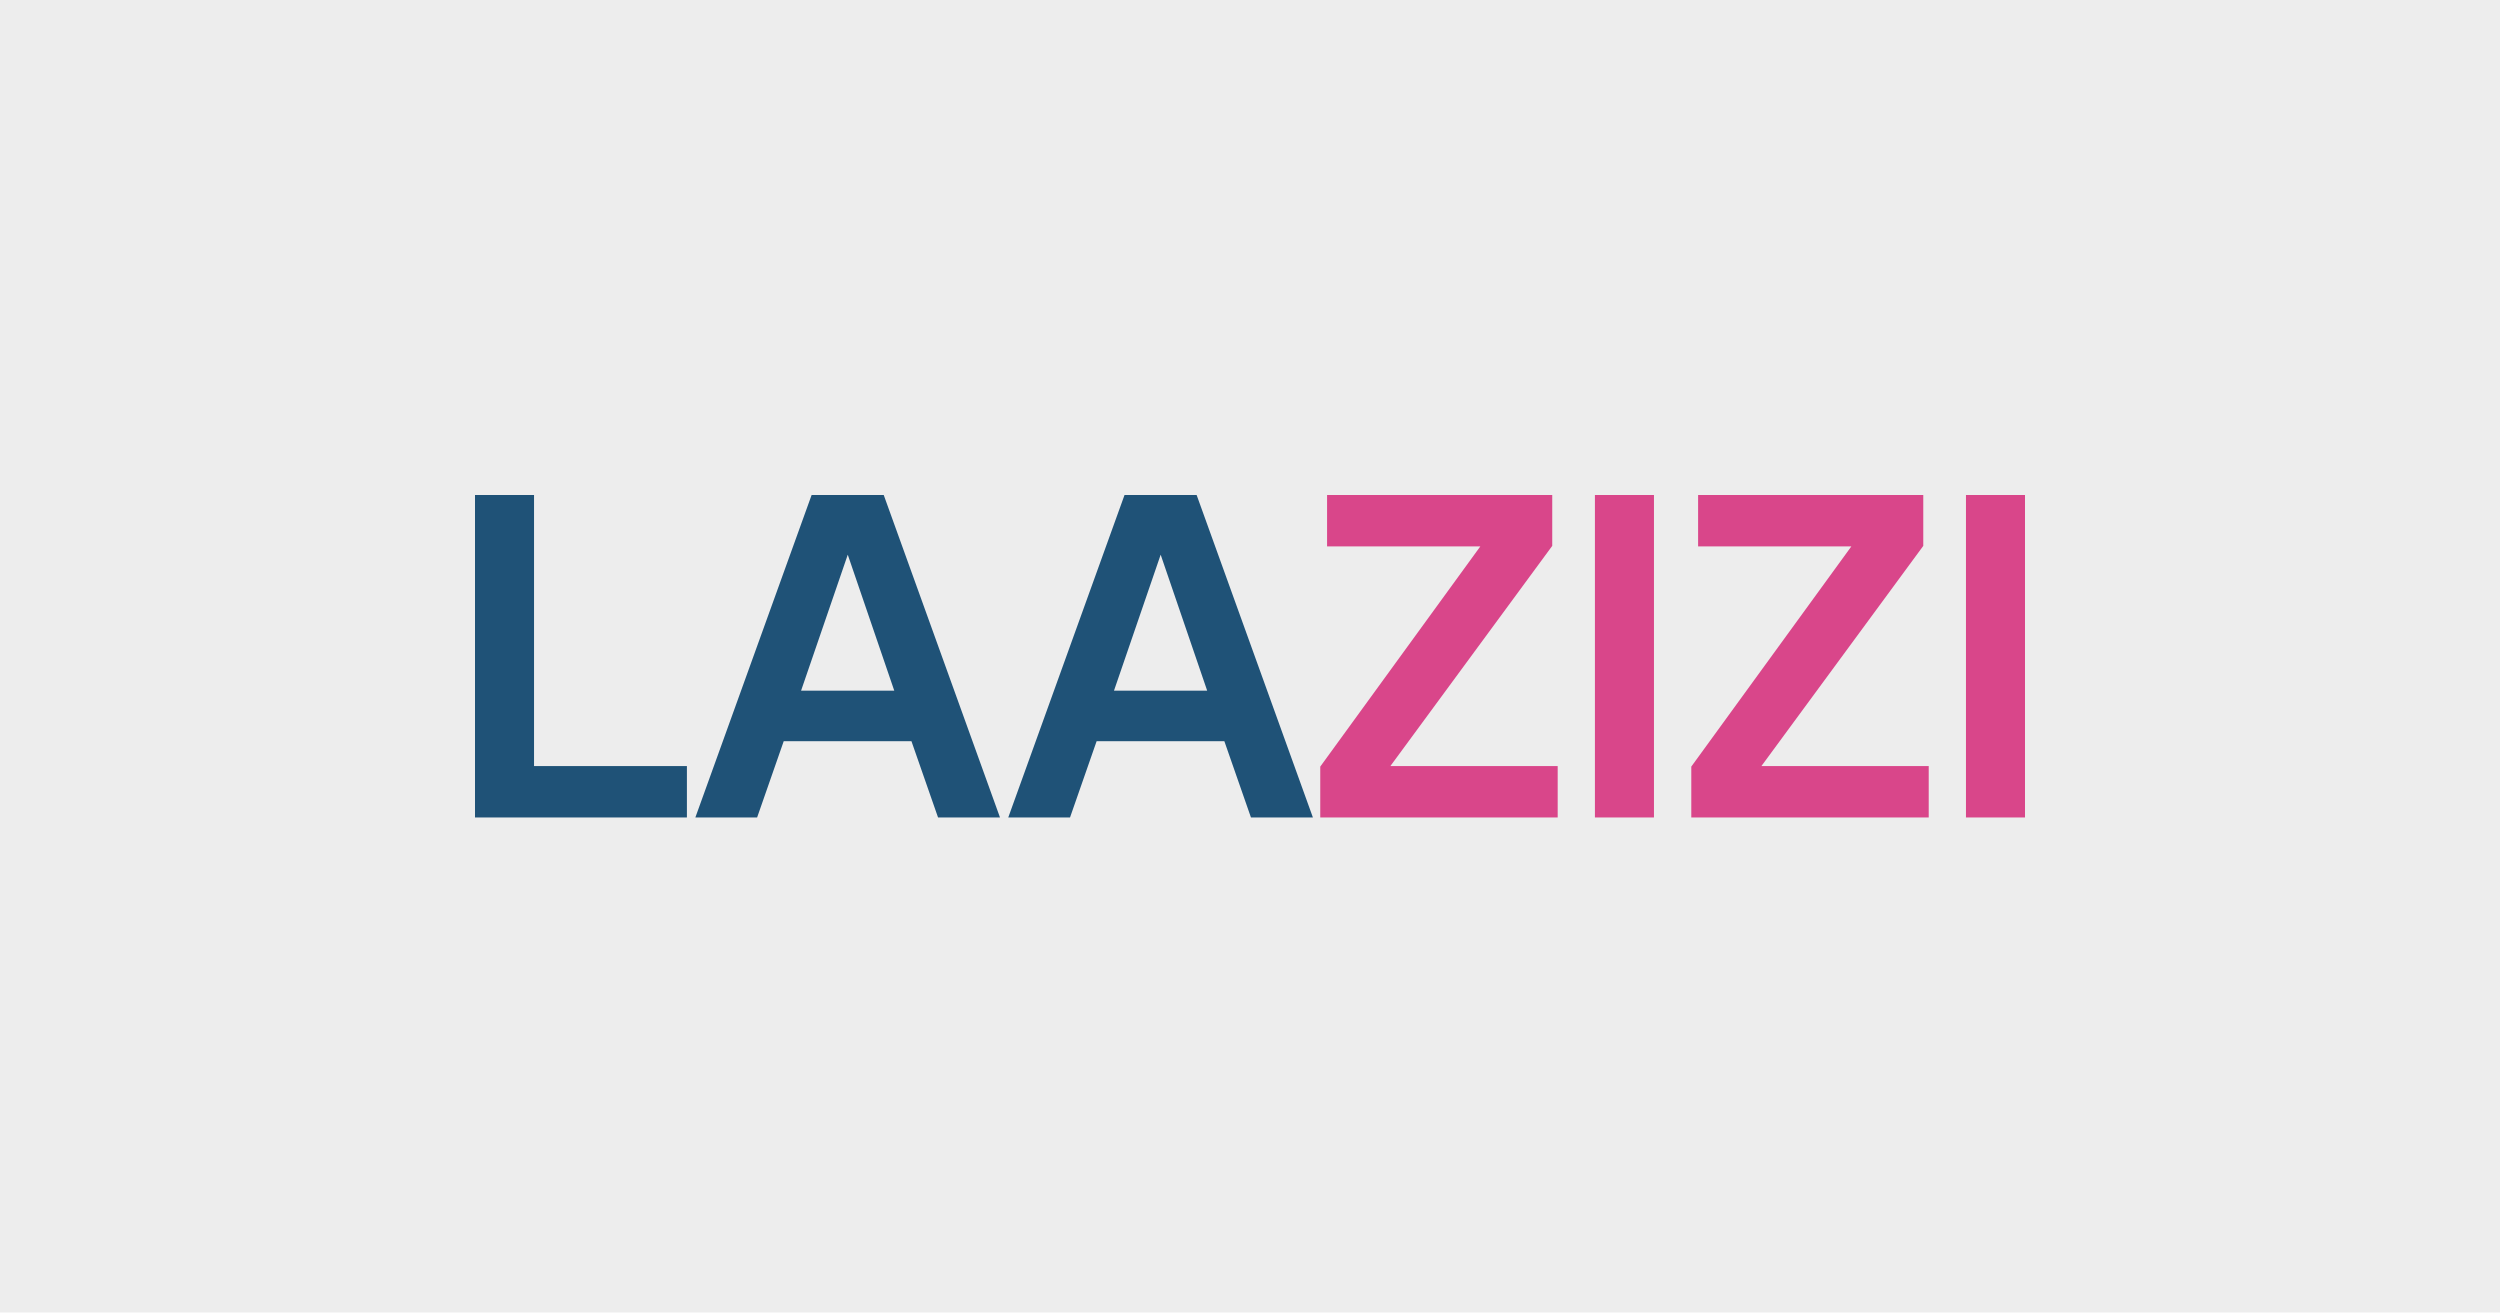
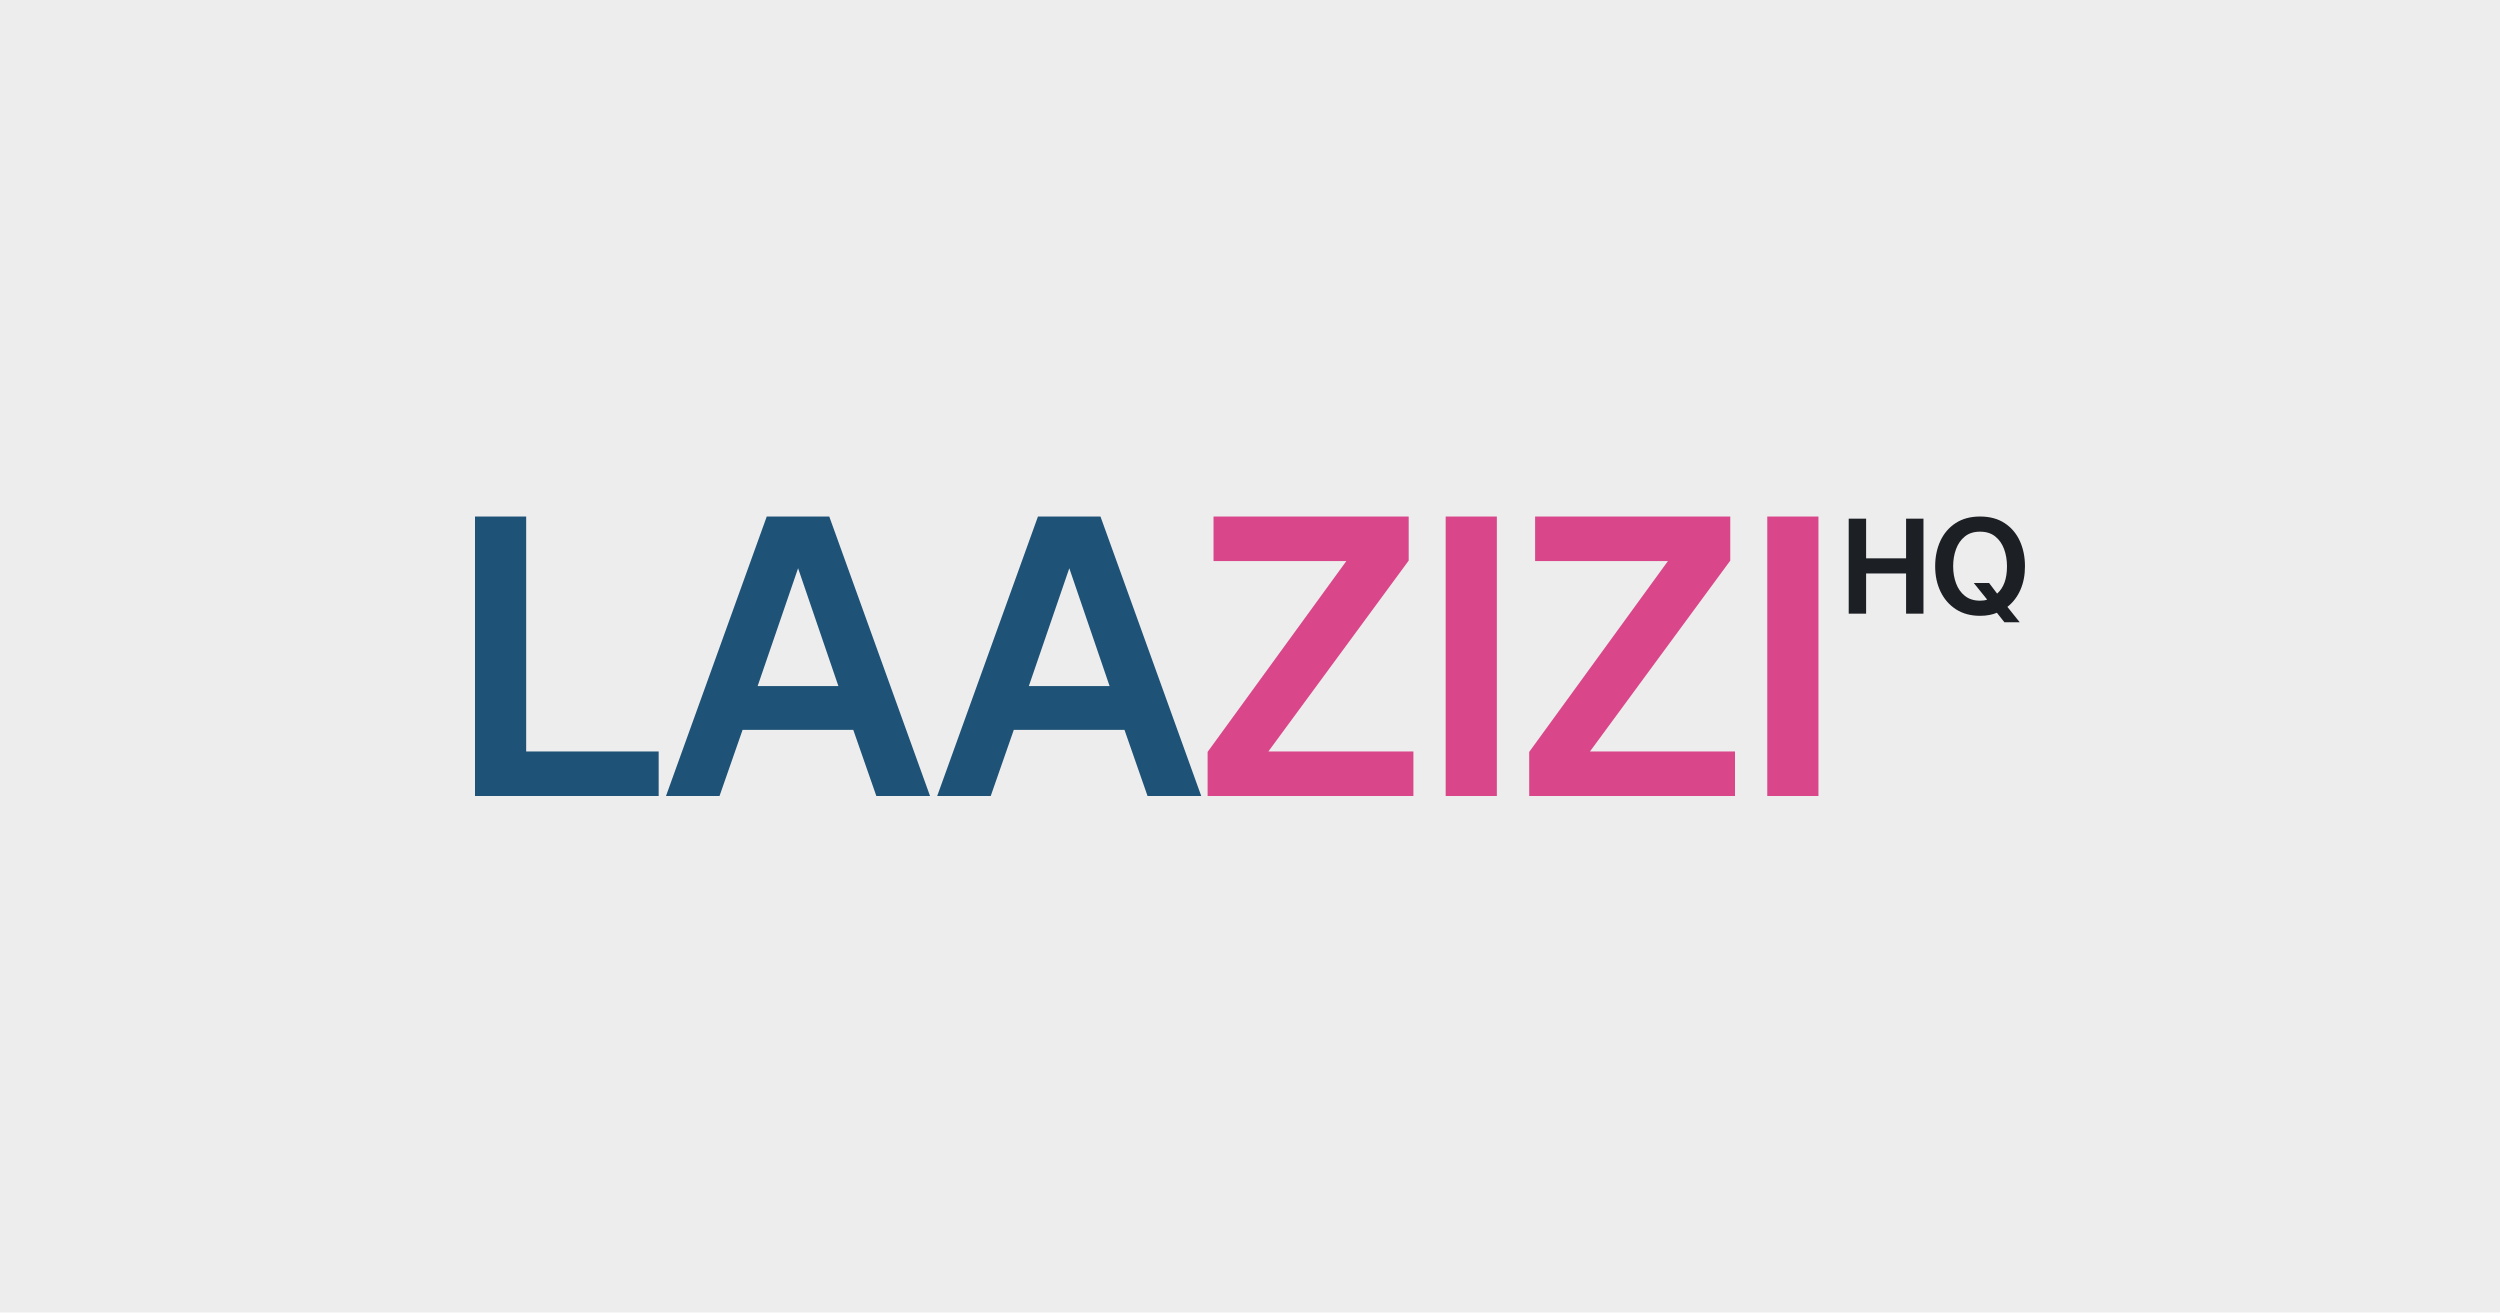
- <svg xmlns="http://www.w3.org/2000/svg" viewBox="0 0 1200 630" width="1200" height="630" role="img" aria-label="LAAZIZI">
+ <svg xmlns="http://www.w3.org/2000/svg" viewBox="0 0 1200 630" width="1200" height="630" role="img" aria-label="LAAZIZI HQ">
  <rect width="1200" height="630" rx="0" fill="#ededed" />
-   <g transform="translate(228.00 237.61) scale(0.21799) translate(-80.00 710.00)">
+   <g transform="translate(228.00 247.93) scale(0.18894) translate(-80.00 710.00)">
    <path fill="#1f5277" d="M79.999 0.0V-710.0H210.002V-40.4L139.4 -113.202H546.601V0.0ZM565.2 0.0 821.2 -710.0H980.003L1236.003 0.0H1099.6L1041.001 -167.998H759.802L701.203 0.0ZM798.002 -279.2H1003.2L900.801 -578.597ZM1254.2 0.0 1510.2 -710.0H1669.003L1925.003 0.0H1788.6L1730.001 -167.998H1448.802L1390.203 0.0ZM1487.002 -279.2H1692.2L1589.801 -578.597Z" />
    <path fill="#d9468a" d="M1941.2 0.0V-112.001L2293.598 -596.798H1956.2V-710.0H2452.002V-597.999L2095.603 -113.202H2464.002V0.0ZM2545.999 0.0V-710.0H2676.002V0.0ZM2758.2 0.0V-112.001L3110.598 -596.798H2773.2V-710.0H3269.002V-597.999L2912.603 -113.202H3281.002V0.0ZM3362.999 0.0V-710.0H3493.002V0.0Z" />
+     <path fill="#1c1f24" d="M3569.902 -463.16V-704.56H3614.103V-589.164L3593.838 -603.852H3735.89L3715.625 -589.164V-704.56H3759.826V-463.16H3715.625V-579.916L3735.89 -565.364H3593.838L3614.103 -579.916V-463.16ZM3965.458 -441.332 3946.35 -465.54Q3938.462 -462.004 3927.446 -459.862Q3916.43 -457.72 3903.578 -457.72Q3868.218 -457.72 3842.684 -474.074Q3817.15 -490.428 3803.346 -518.92Q3789.542 -547.412 3789.542 -583.52Q3789.542 -619.288 3802.7 -647.848Q3815.858 -676.408 3841.426 -693.204Q3866.994 -710.0 3903.578 -710.0Q3940.57 -710.0 3966.07 -693.204Q3991.57 -676.408 4004.626 -647.848Q4017.682 -619.288 4017.682 -583.52Q4017.682 -550.064 4006.123 -523.748Q3994.563 -497.432 3973.075 -480.432L4004.355 -441.332ZM3903.578 -496.209Q3909.154 -496.209 3913.574 -496.855Q3917.994 -497.501 3921.598 -498.997L3887.666 -541.088H3926.562L3946.962 -514.161Q3959.27 -524.973 3965.628 -542.142Q3971.986 -559.312 3971.986 -583.52Q3971.986 -607.252 3964.676 -627.176Q3957.366 -647.1 3942.236 -659.305Q3927.106 -671.511 3903.578 -671.511Q3880.05 -671.511 3864.955 -659.305Q3849.859 -647.1 3842.549 -627.176Q3835.239 -607.252 3835.239 -583.52Q3835.239 -560.128 3842.617 -540.204Q3849.995 -520.28 3865.193 -508.245Q3880.39 -496.209 3903.578 -496.209Z" />
  </g>
</svg>
